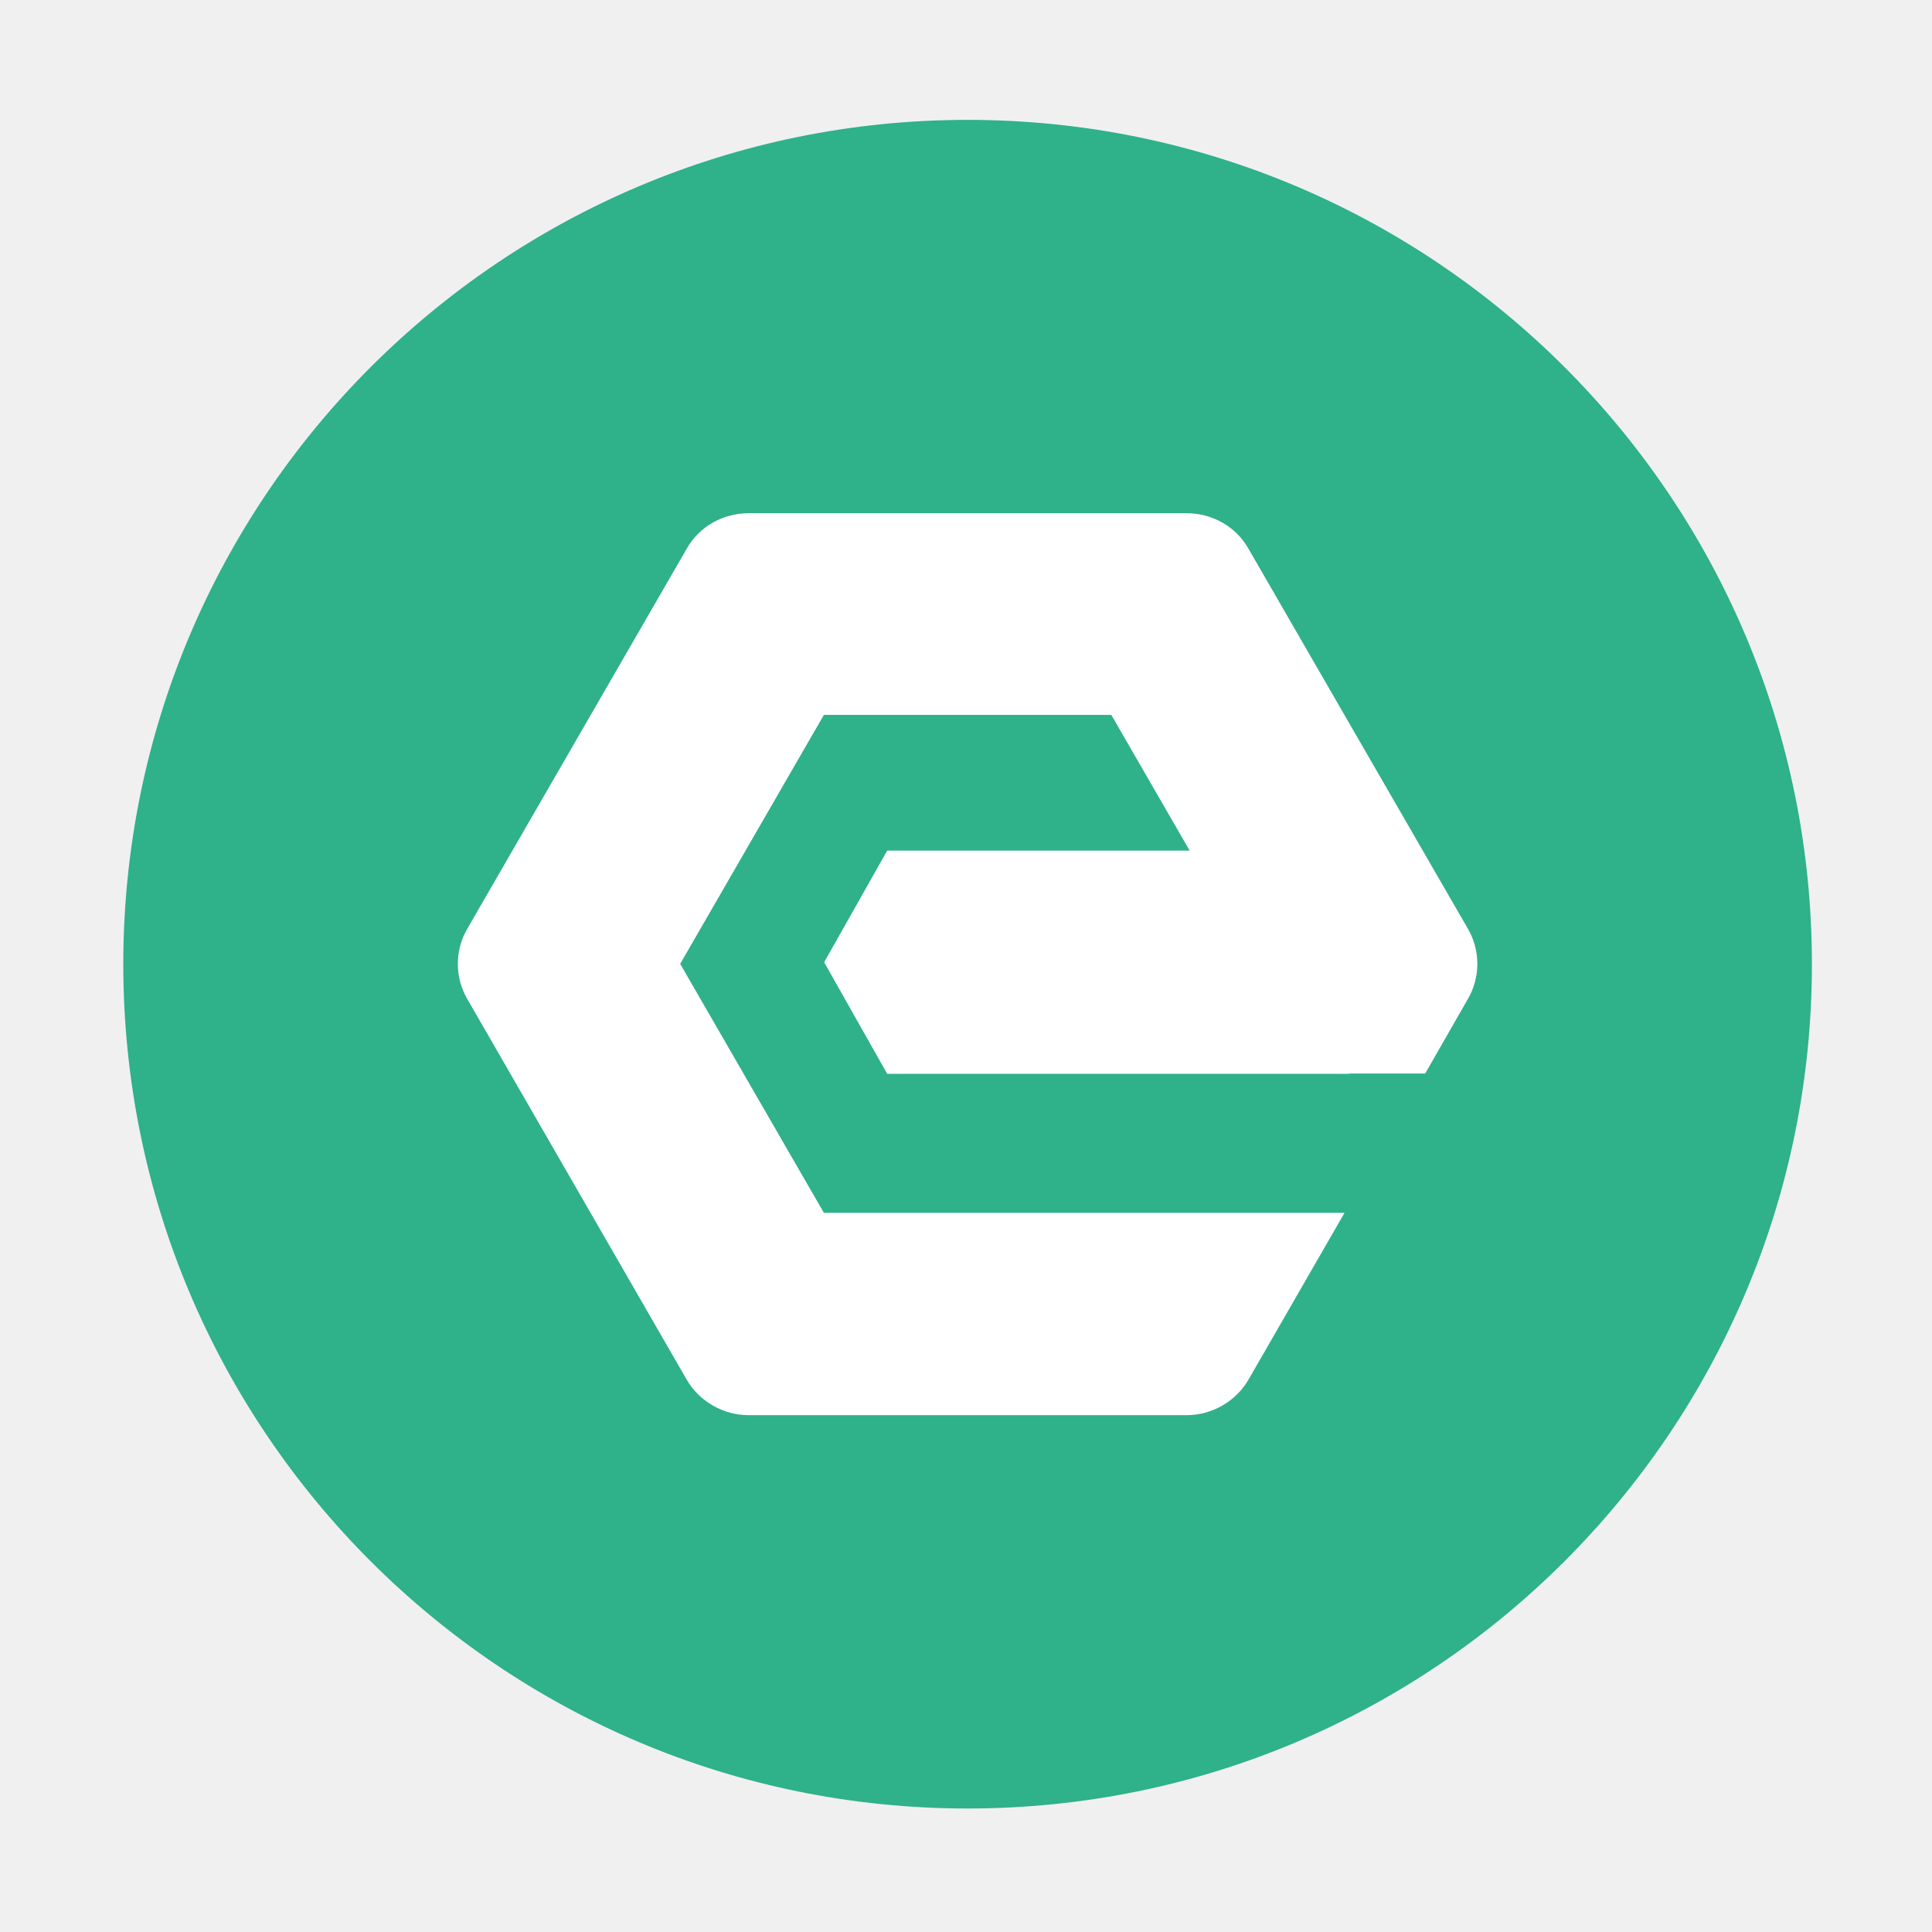
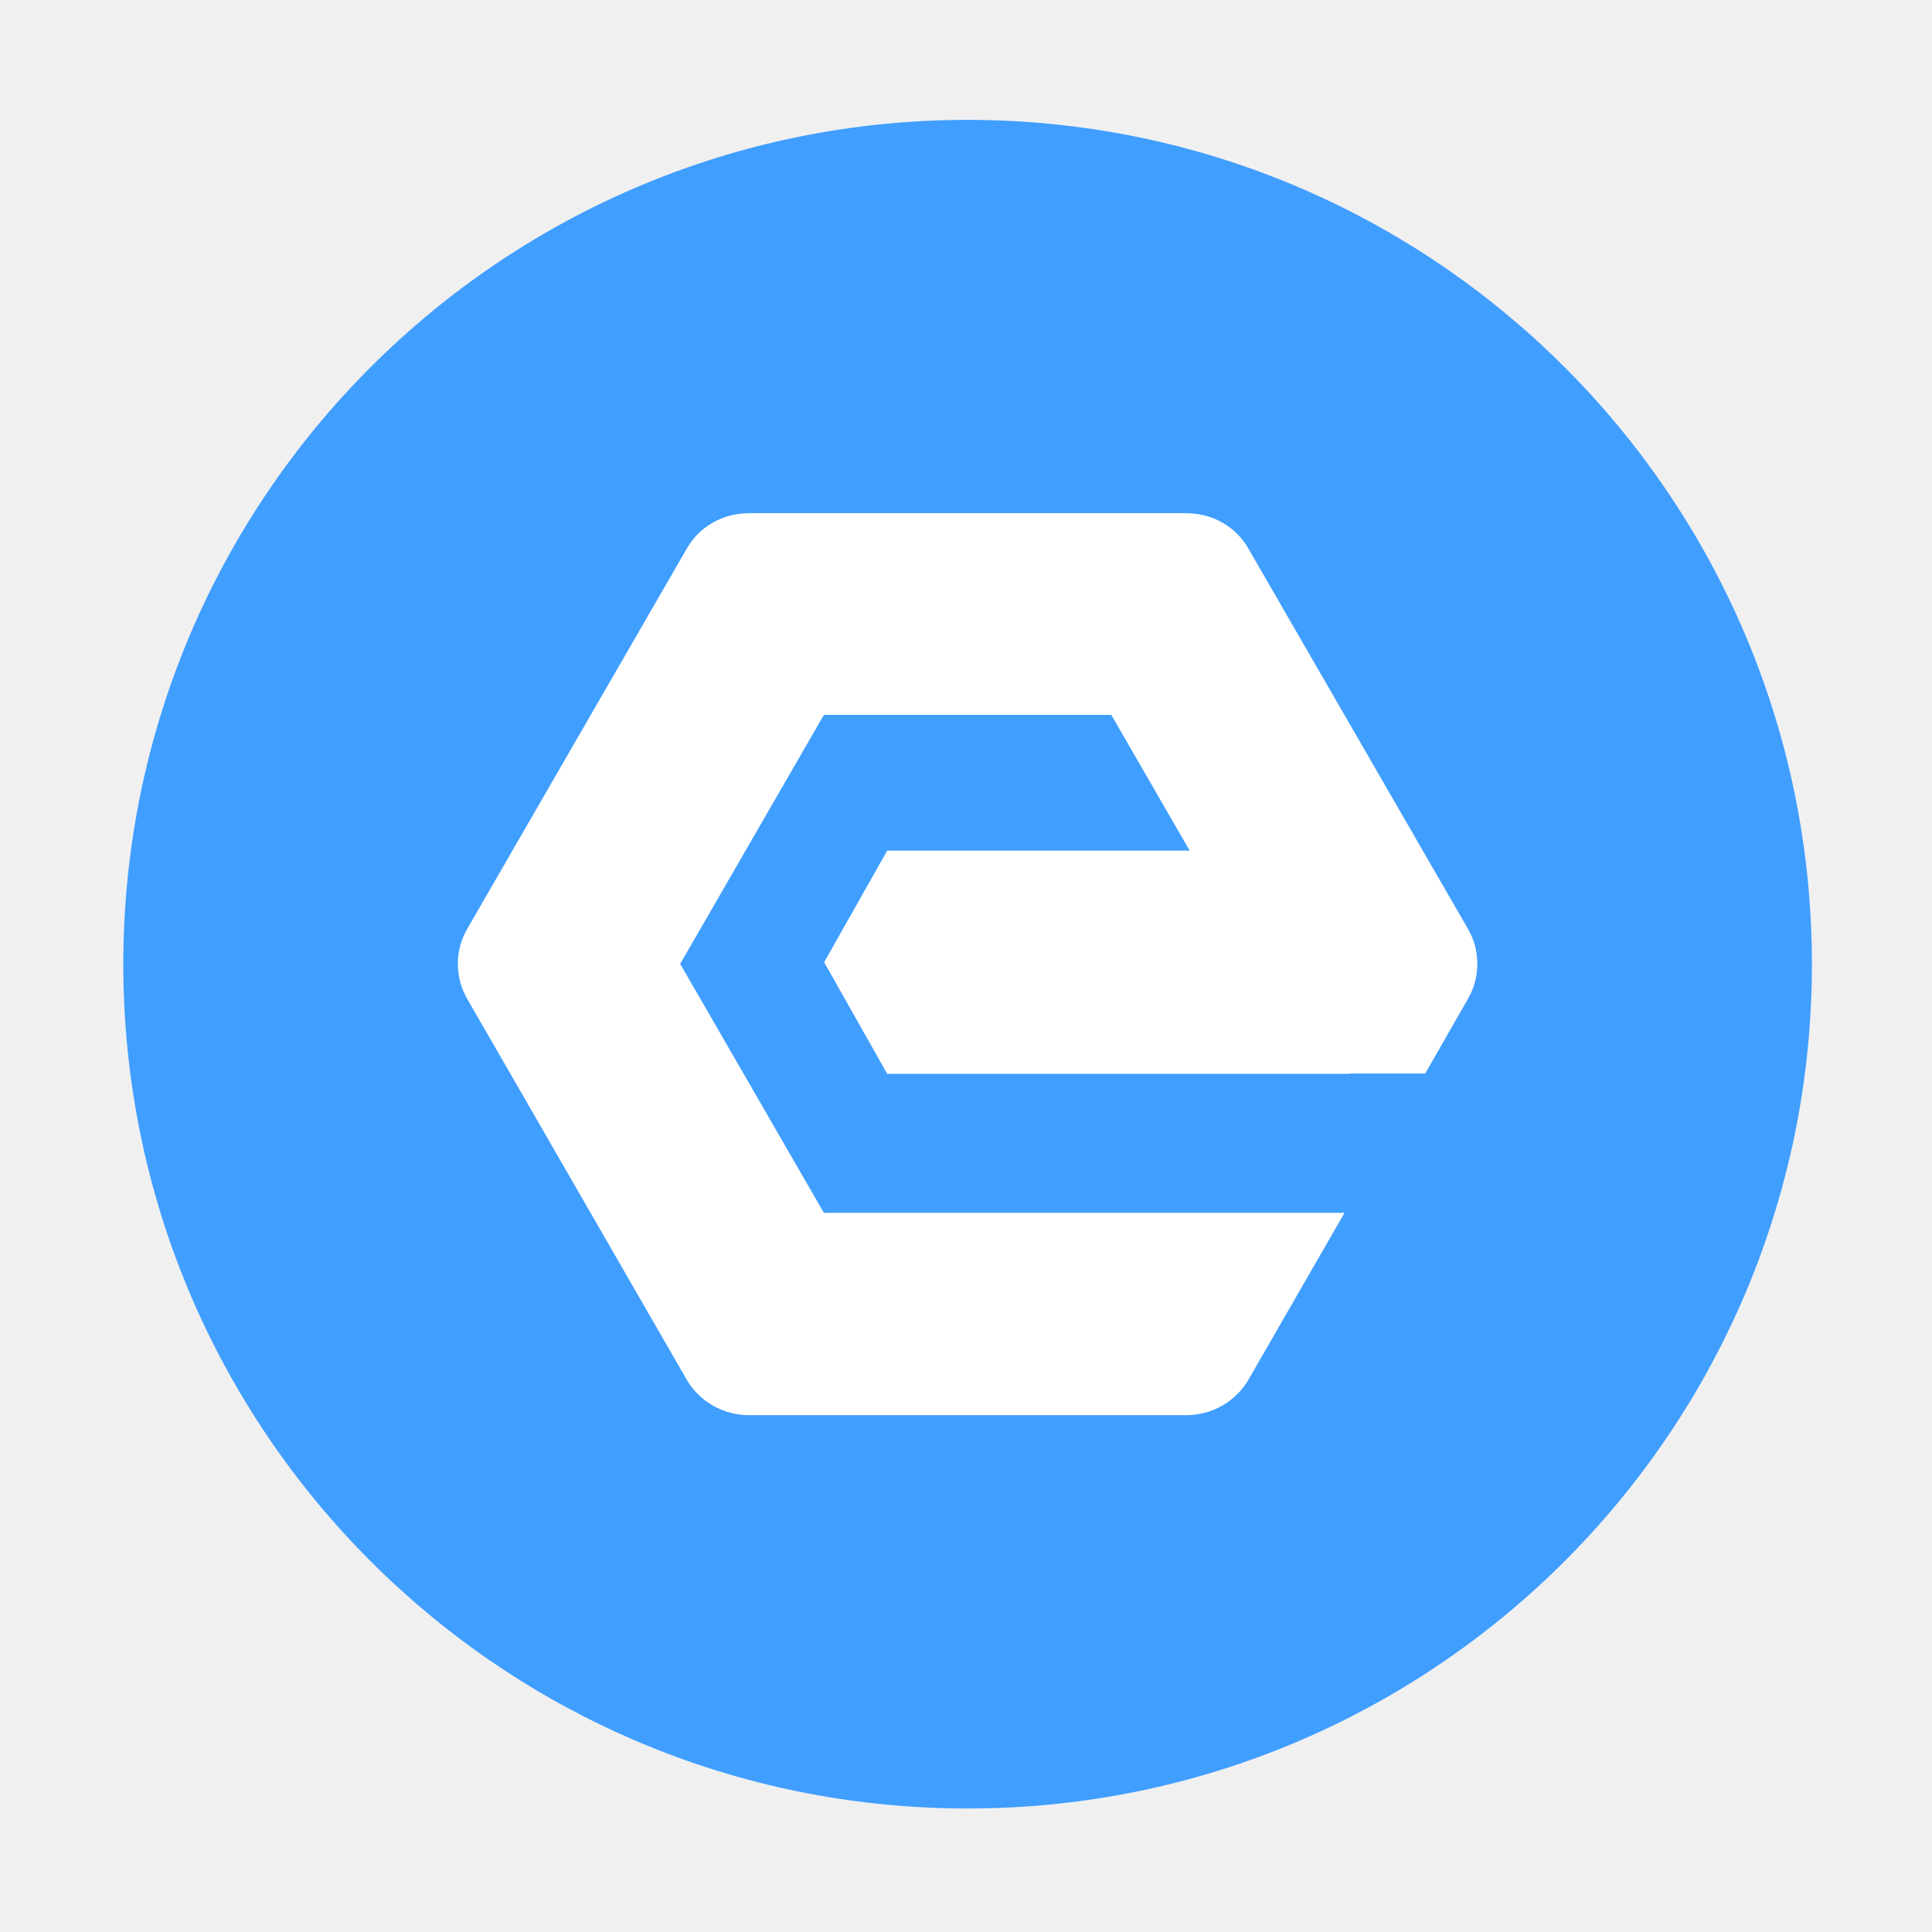
<svg xmlns="http://www.w3.org/2000/svg" t="1636501652342" class="icon" viewBox="0 0 1024 1024" version="1.1" p-id="3471" width="200" height="200">
  <defs>
    <style type="text/css" />
  </defs>
-   <path d="M512.85 511.04m-447.5 0a447.5 447.5 0 1 0 895 0 447.5 447.5 0 1 0-895 0Z" fill="#2FB18A" p-id="3472" />
+   <path d="M512.85 511.04m-447.5 0a447.5 447.5 0 1 0 895 0 447.5 447.5 0 1 0-895 0Z" fill="#409EFF" p-id="3472" />
  <path d="M777.77 491.83L661.84 291.05c-6.68-12.03-19.38-19.04-33.07-19.04H396.92c-13.7 0-26.39 7.01-33.07 19.04L247.92 491.83c-7.01 11.69-7.01 26.39 0 38.09l115.93 201.11c6.68 11.69 19.38 19.04 33.07 19.04h231.85c13.7 0 26.39-7.35 33.07-19.04l50.78-88.2H436.68l-76.17-131.96 76.17-131.96h152.34l41.52 71.93H470.23L436.82 510l33.41 59.15H715V569h40.38l22.38-39.09c7.02-11.69 7.02-26.39 0.01-38.08z" fill="#FFFFFF" p-id="3473" />
</svg>
